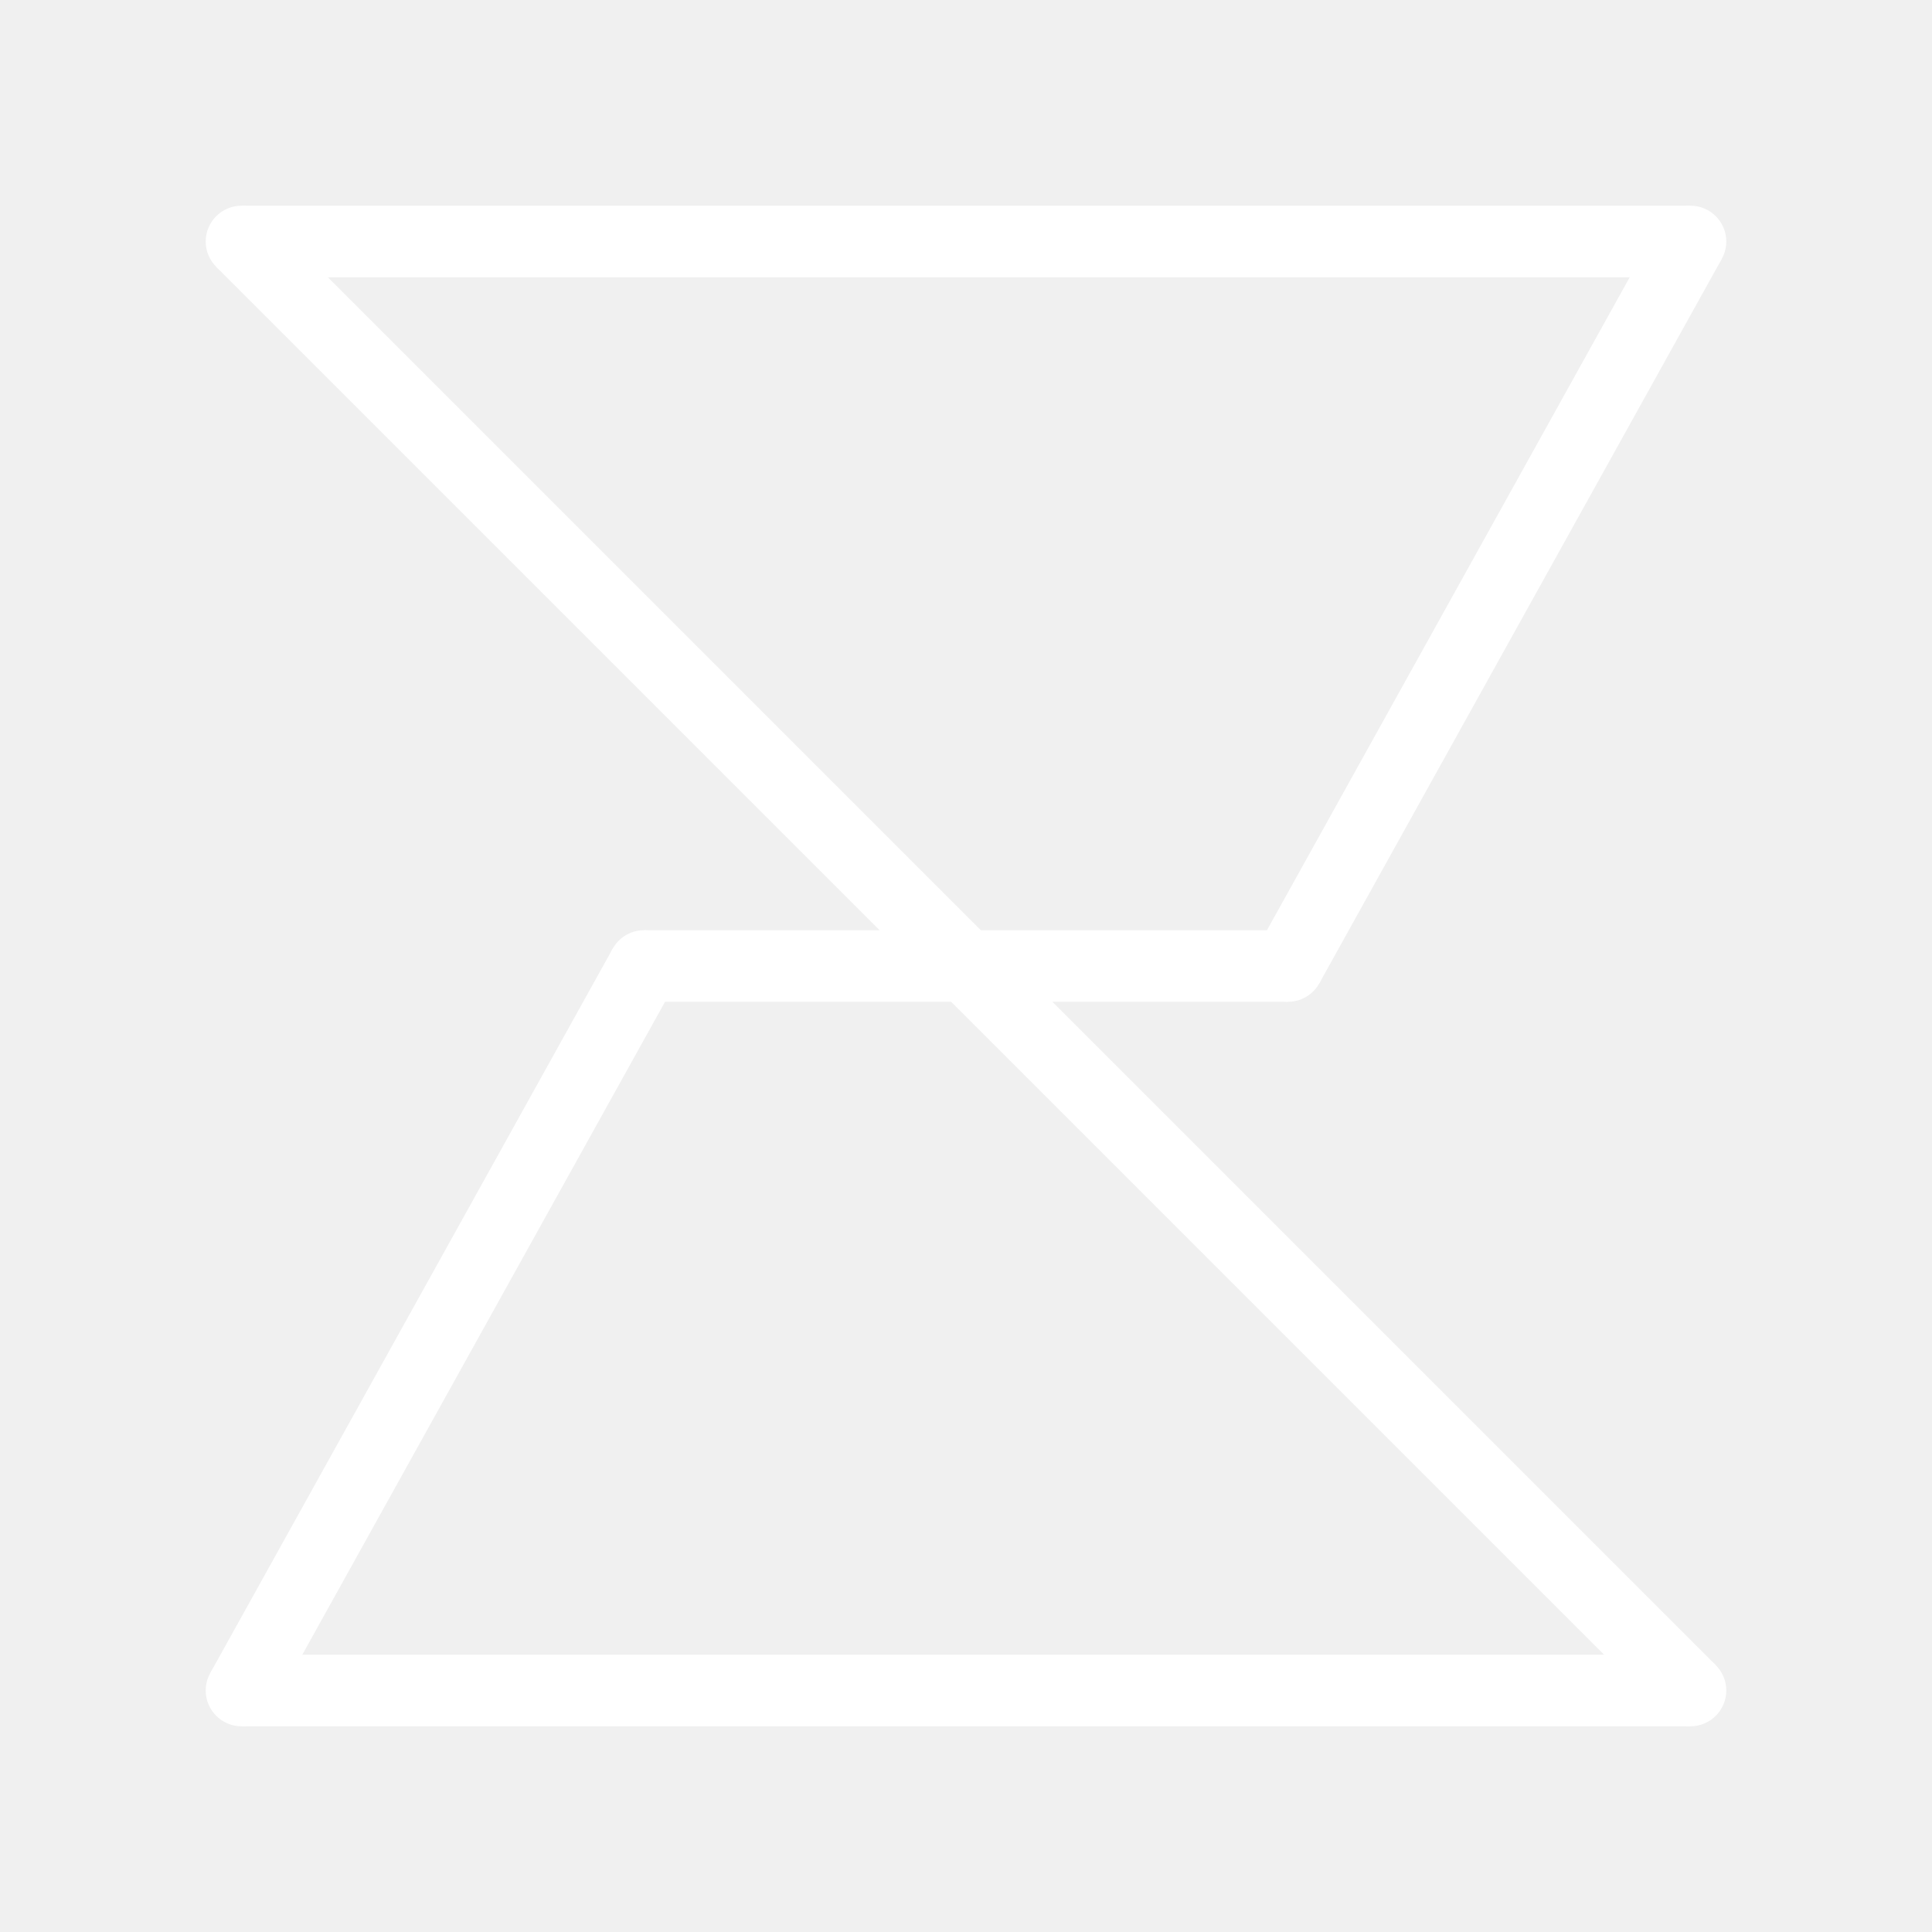
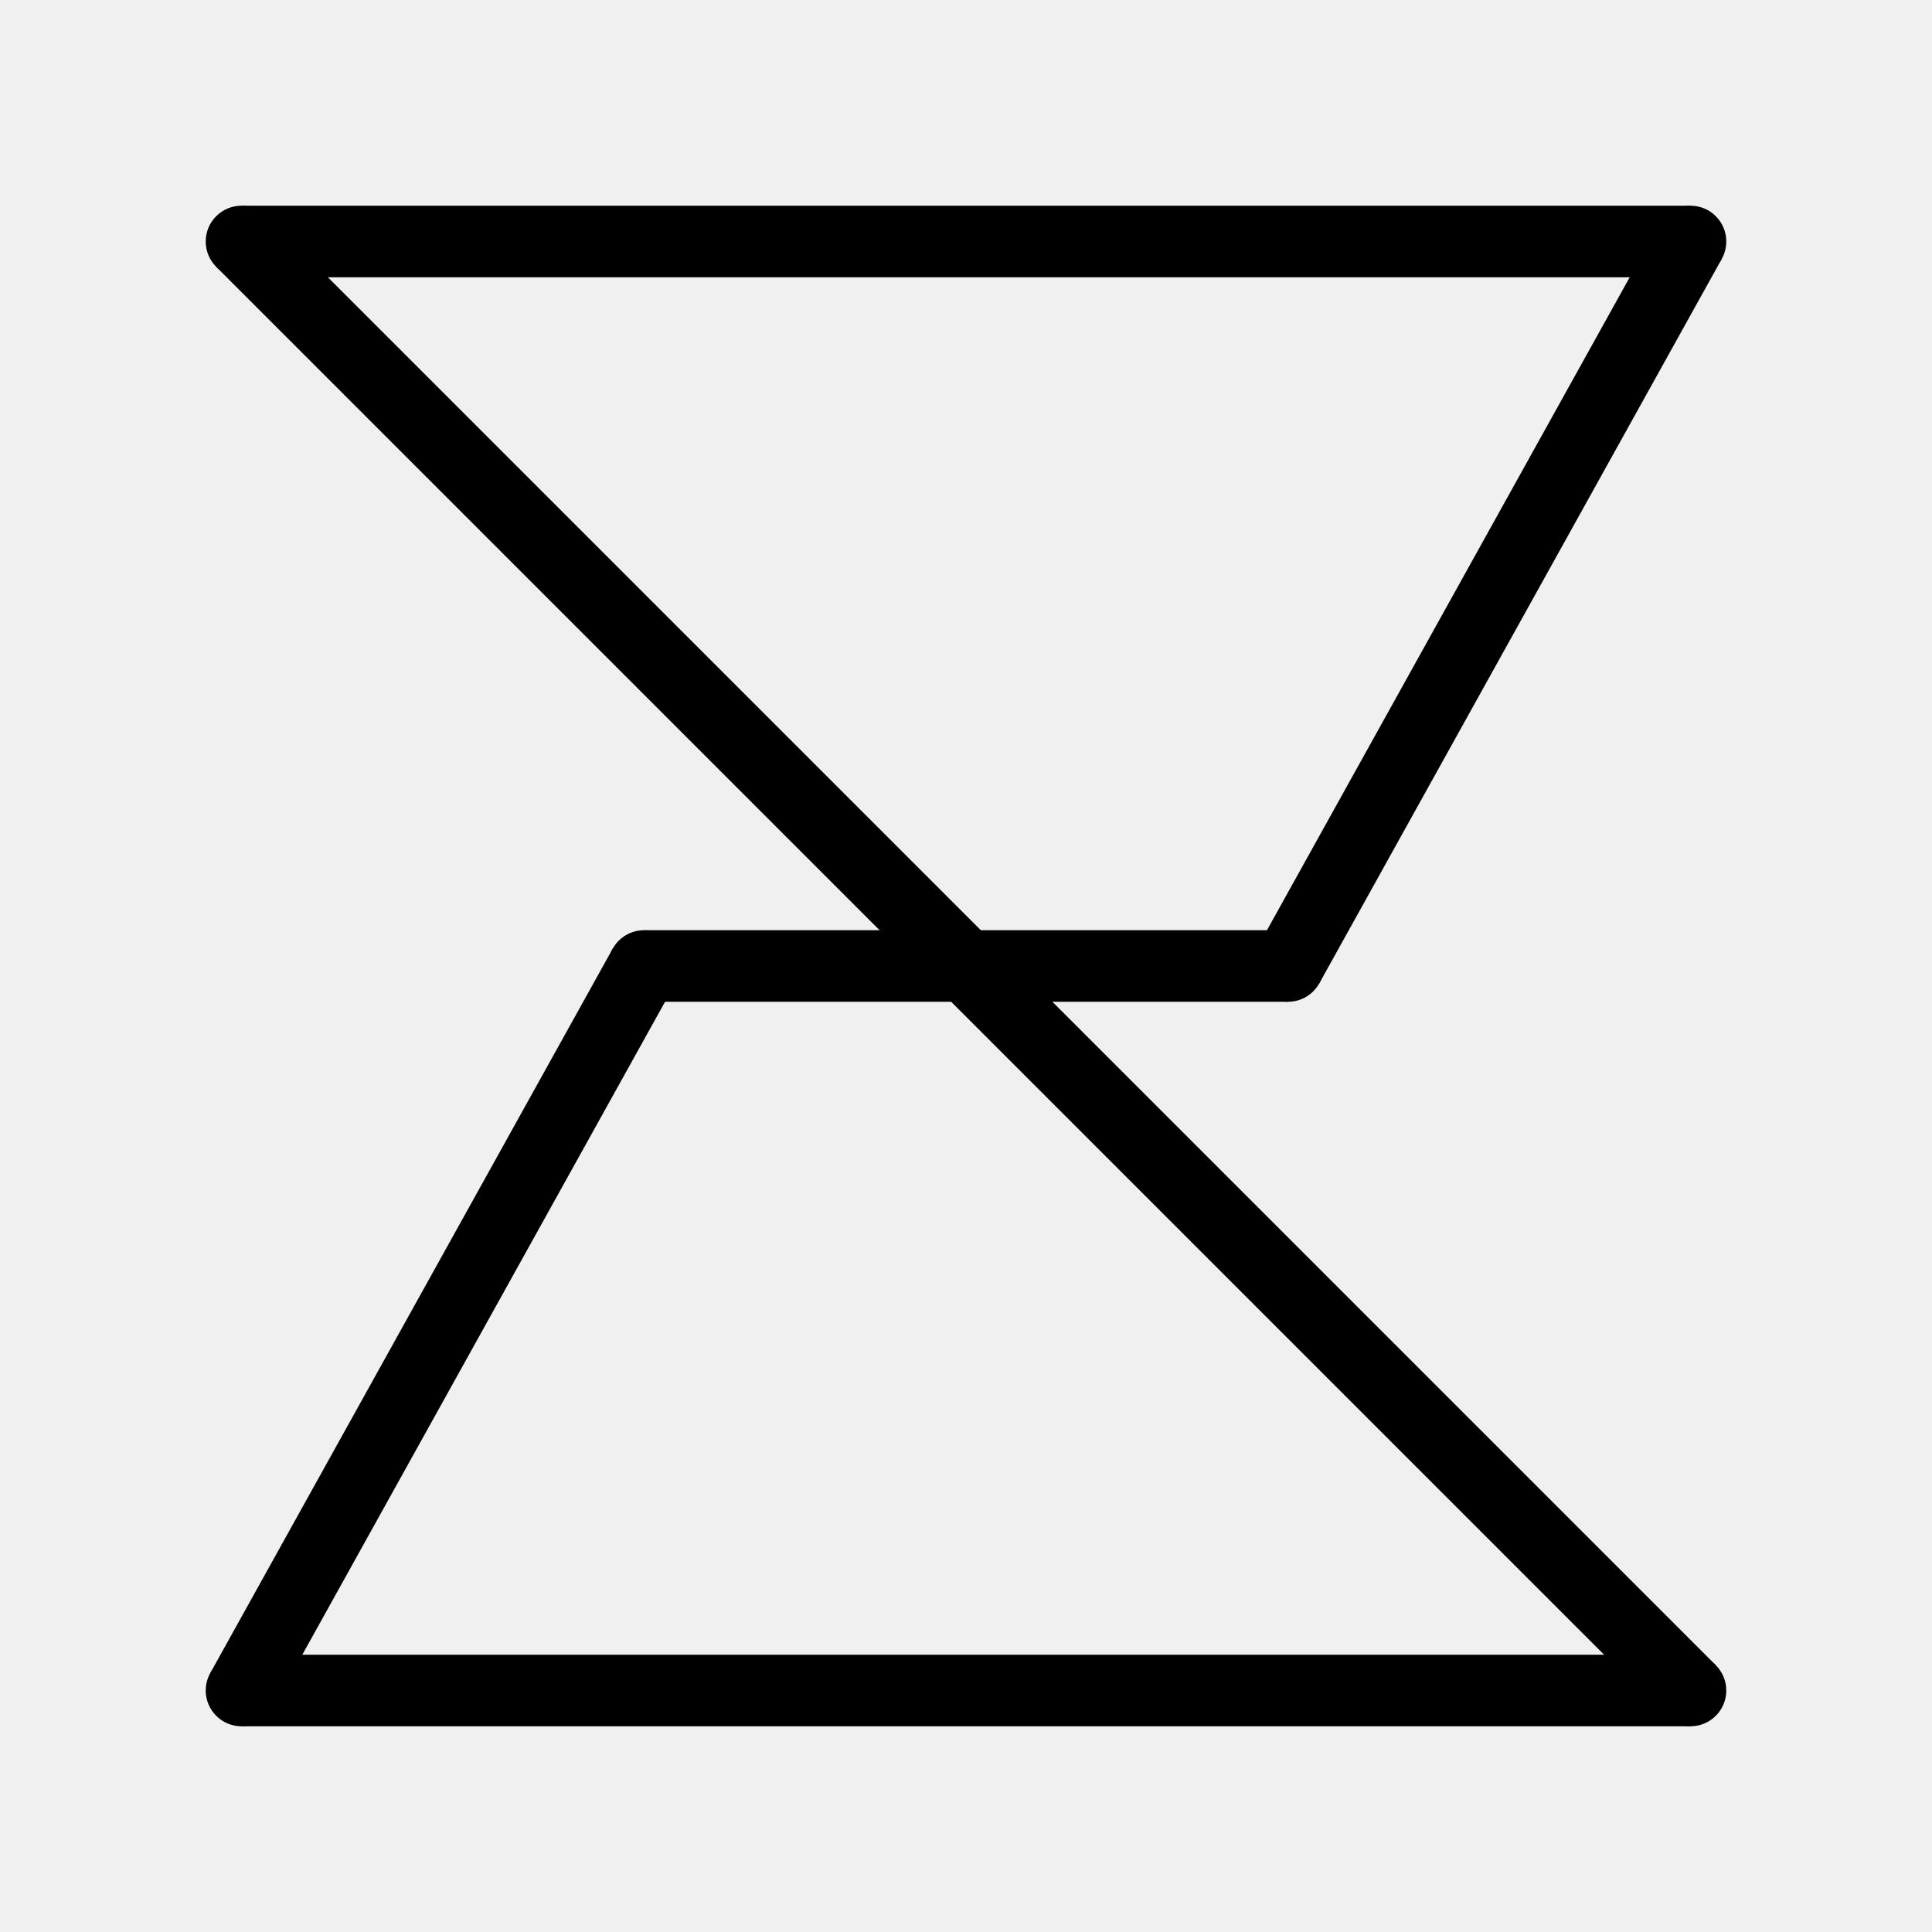
<svg xmlns="http://www.w3.org/2000/svg" version="1.1" width="216" height="216">
  <style>
    svg {
-       background: rgba(0, 0, 0, 0);
+       /* background: rgba(0, 0, 0, 0); */
    }
  </style>
-   <circle cx="27" cy="27" fill="#fff" r="4" />
-   <circle cx="27" cy="189" fill="#fff" r="4" />
-   <circle cx="189" cy="27" fill="#fff" r="4" />
-   <circle cx="189" cy="189" fill="#fff" r="4" />
-   <circle cx="72" cy="108" fill="#fff" r="4" />
-   <circle cx="144" cy="108" fill="#fff" r="4" />
-   <line x1="27" y1="27" x2="189" y2="27" stroke="#fff" stroke-width="8" />
-   <line x1="27" y1="189" x2="189" y2="189" stroke="#fff" stroke-width="8" />
-   <line x1="27" y1="27" x2="189" y2="189" stroke="#fff" stroke-width="8" />
-   <line x1="27" y1="189" x2="72" y2="108" stroke="#fff" stroke-width="8" />
-   <line x1="189" y1="27" x2="144" y2="108" stroke="#fff" stroke-width="8" />
-   <line x1="72" y1="108" x2="144" y2="108" stroke="#fff" stroke-width="8" />
+   <circle cx="27" cy="27" fill="#000" r="4" />
+   <circle cx="27" cy="189" fill="#000" r="4" />
+   <circle cx="189" cy="27" fill="#000" r="4" />
+   <circle cx="189" cy="189" fill="#000" r="4" />
+   <circle cx="72" cy="108" fill="#000" r="4" />
+   <circle cx="144" cy="108" fill="#000" r="4" />
+   <line x1="27" y1="27" x2="189" y2="27" stroke="#000" stroke-width="8" />
+   <line x1="27" y1="189" x2="189" y2="189" stroke="#000" stroke-width="8" />
+   <line x1="27" y1="27" x2="189" y2="189" stroke="#000" stroke-width="8" />
+   <line x1="27" y1="189" x2="72" y2="108" stroke="#000" stroke-width="8" />
+   <line x1="189" y1="27" x2="144" y2="108" stroke="#000" stroke-width="8" />
+   <line x1="72" y1="108" x2="144" y2="108" stroke="#000" stroke-width="8" />
</svg>
